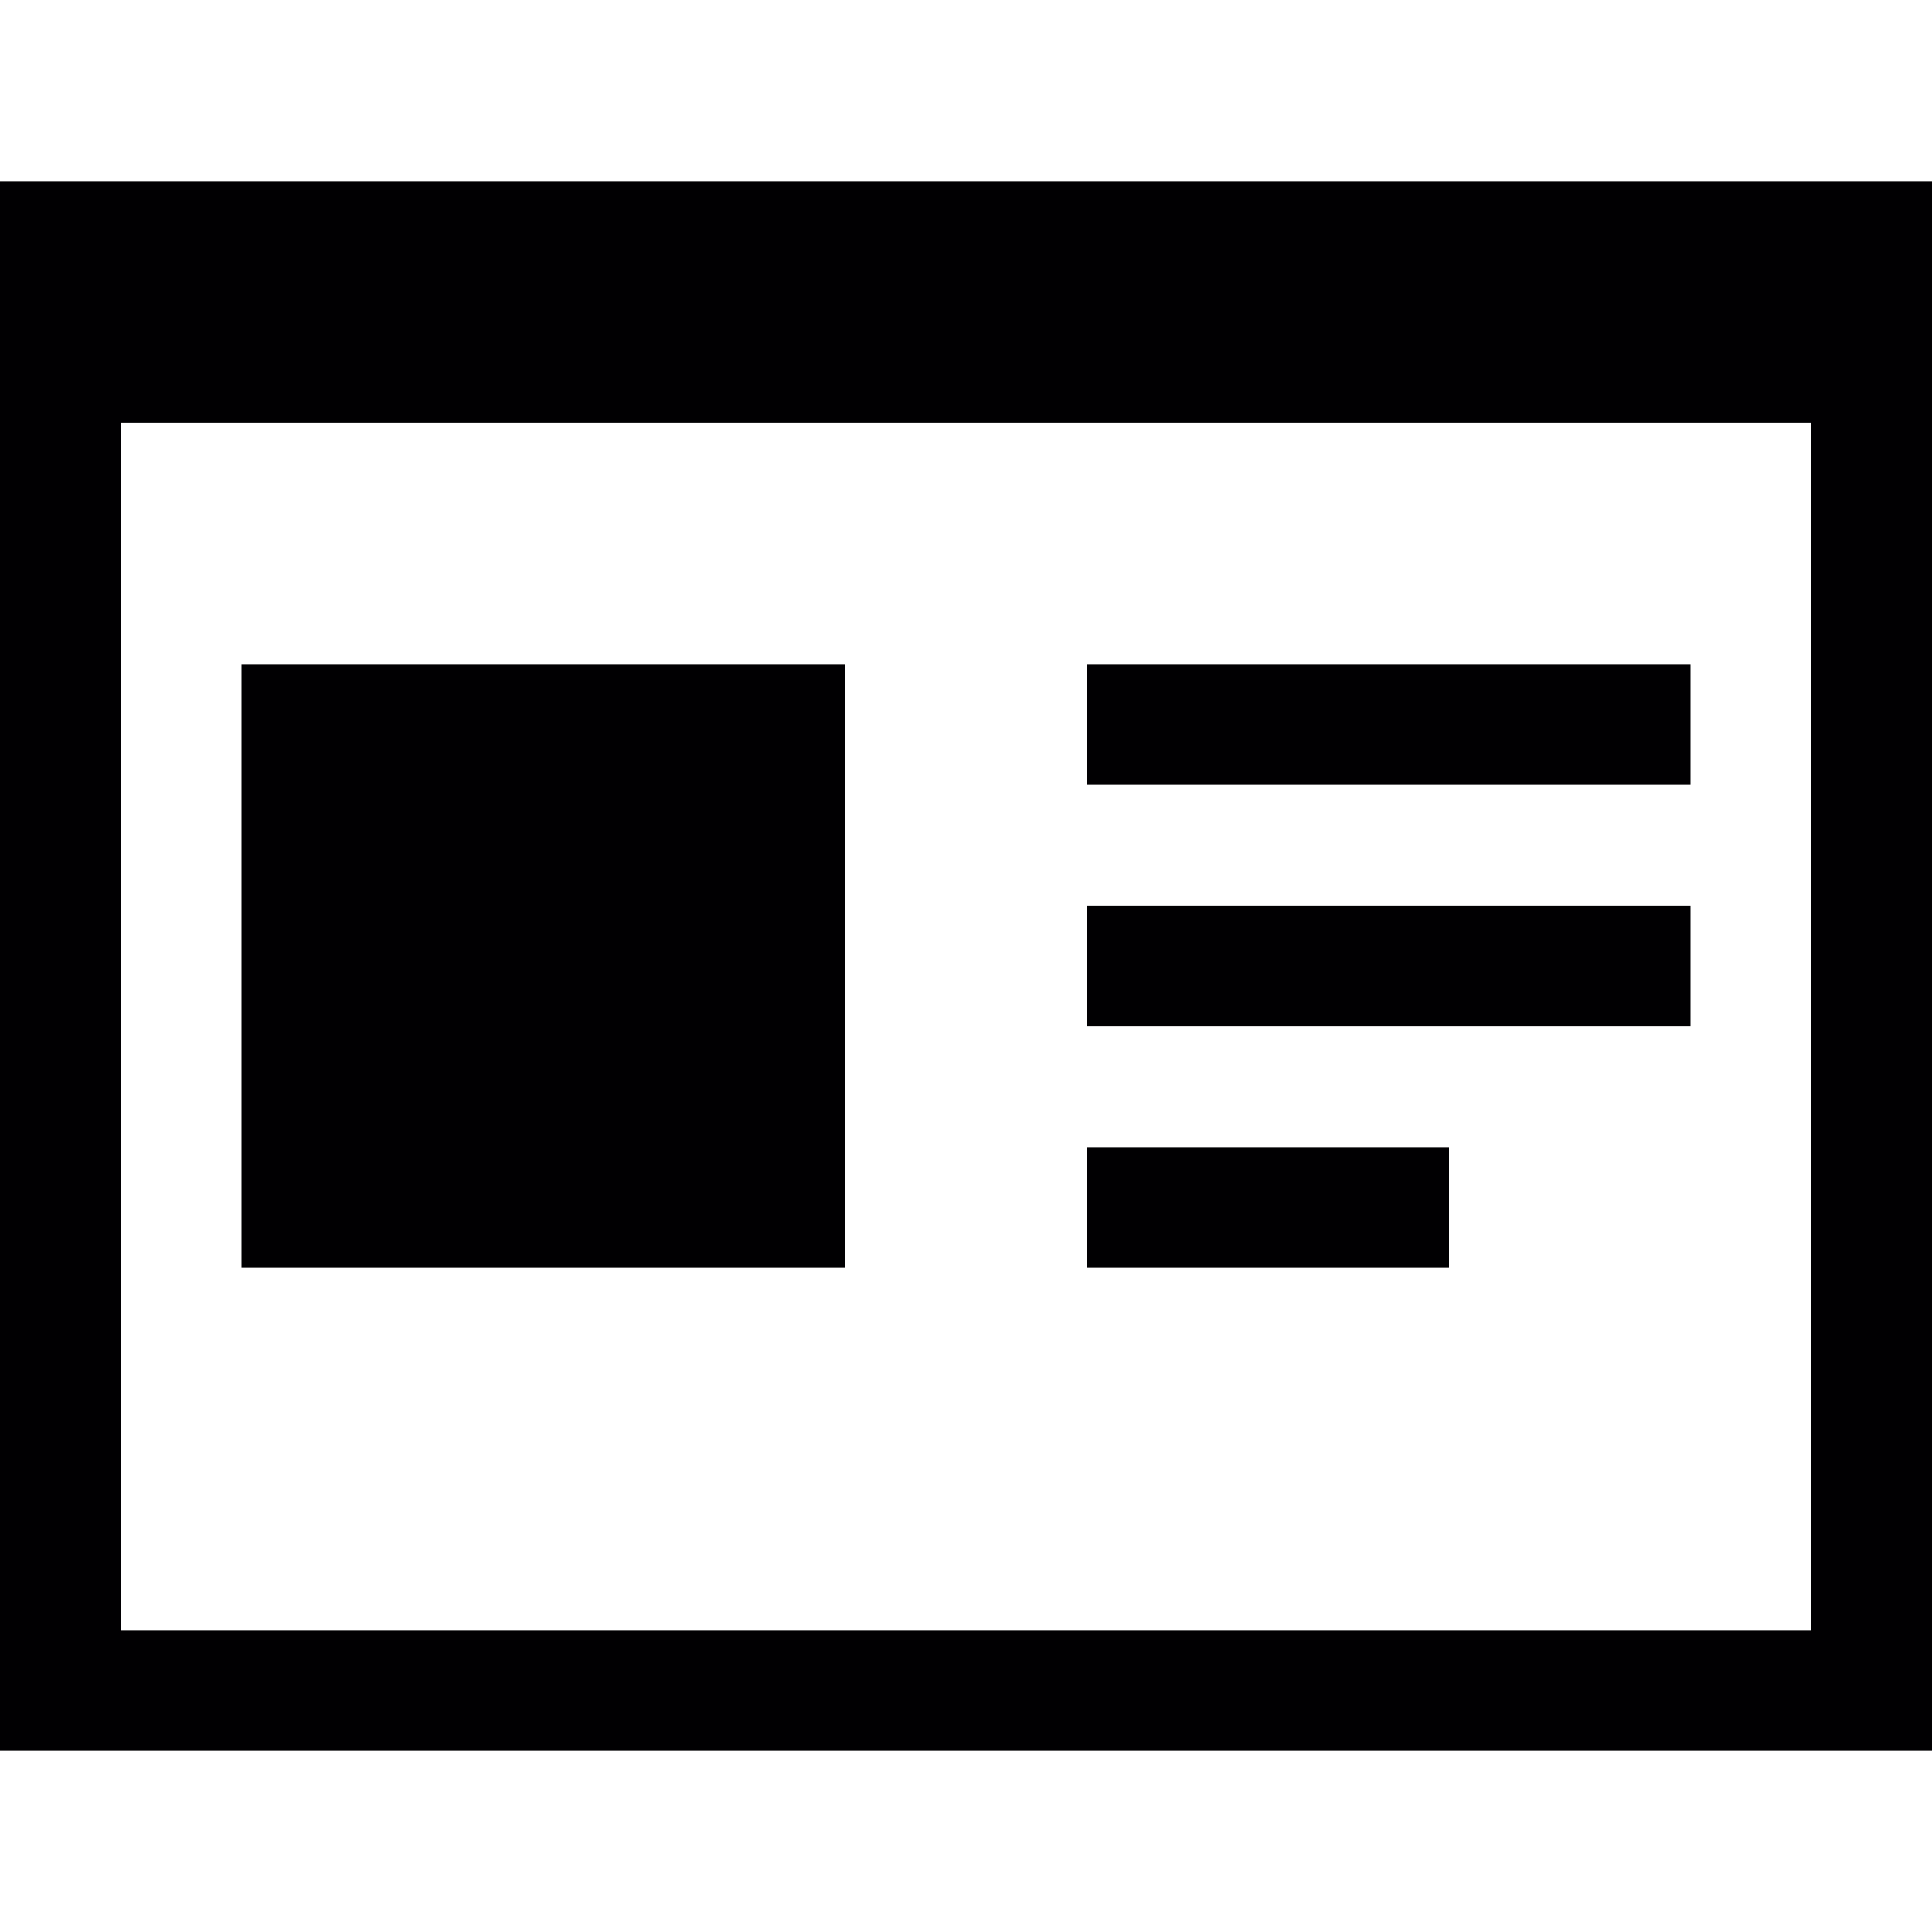
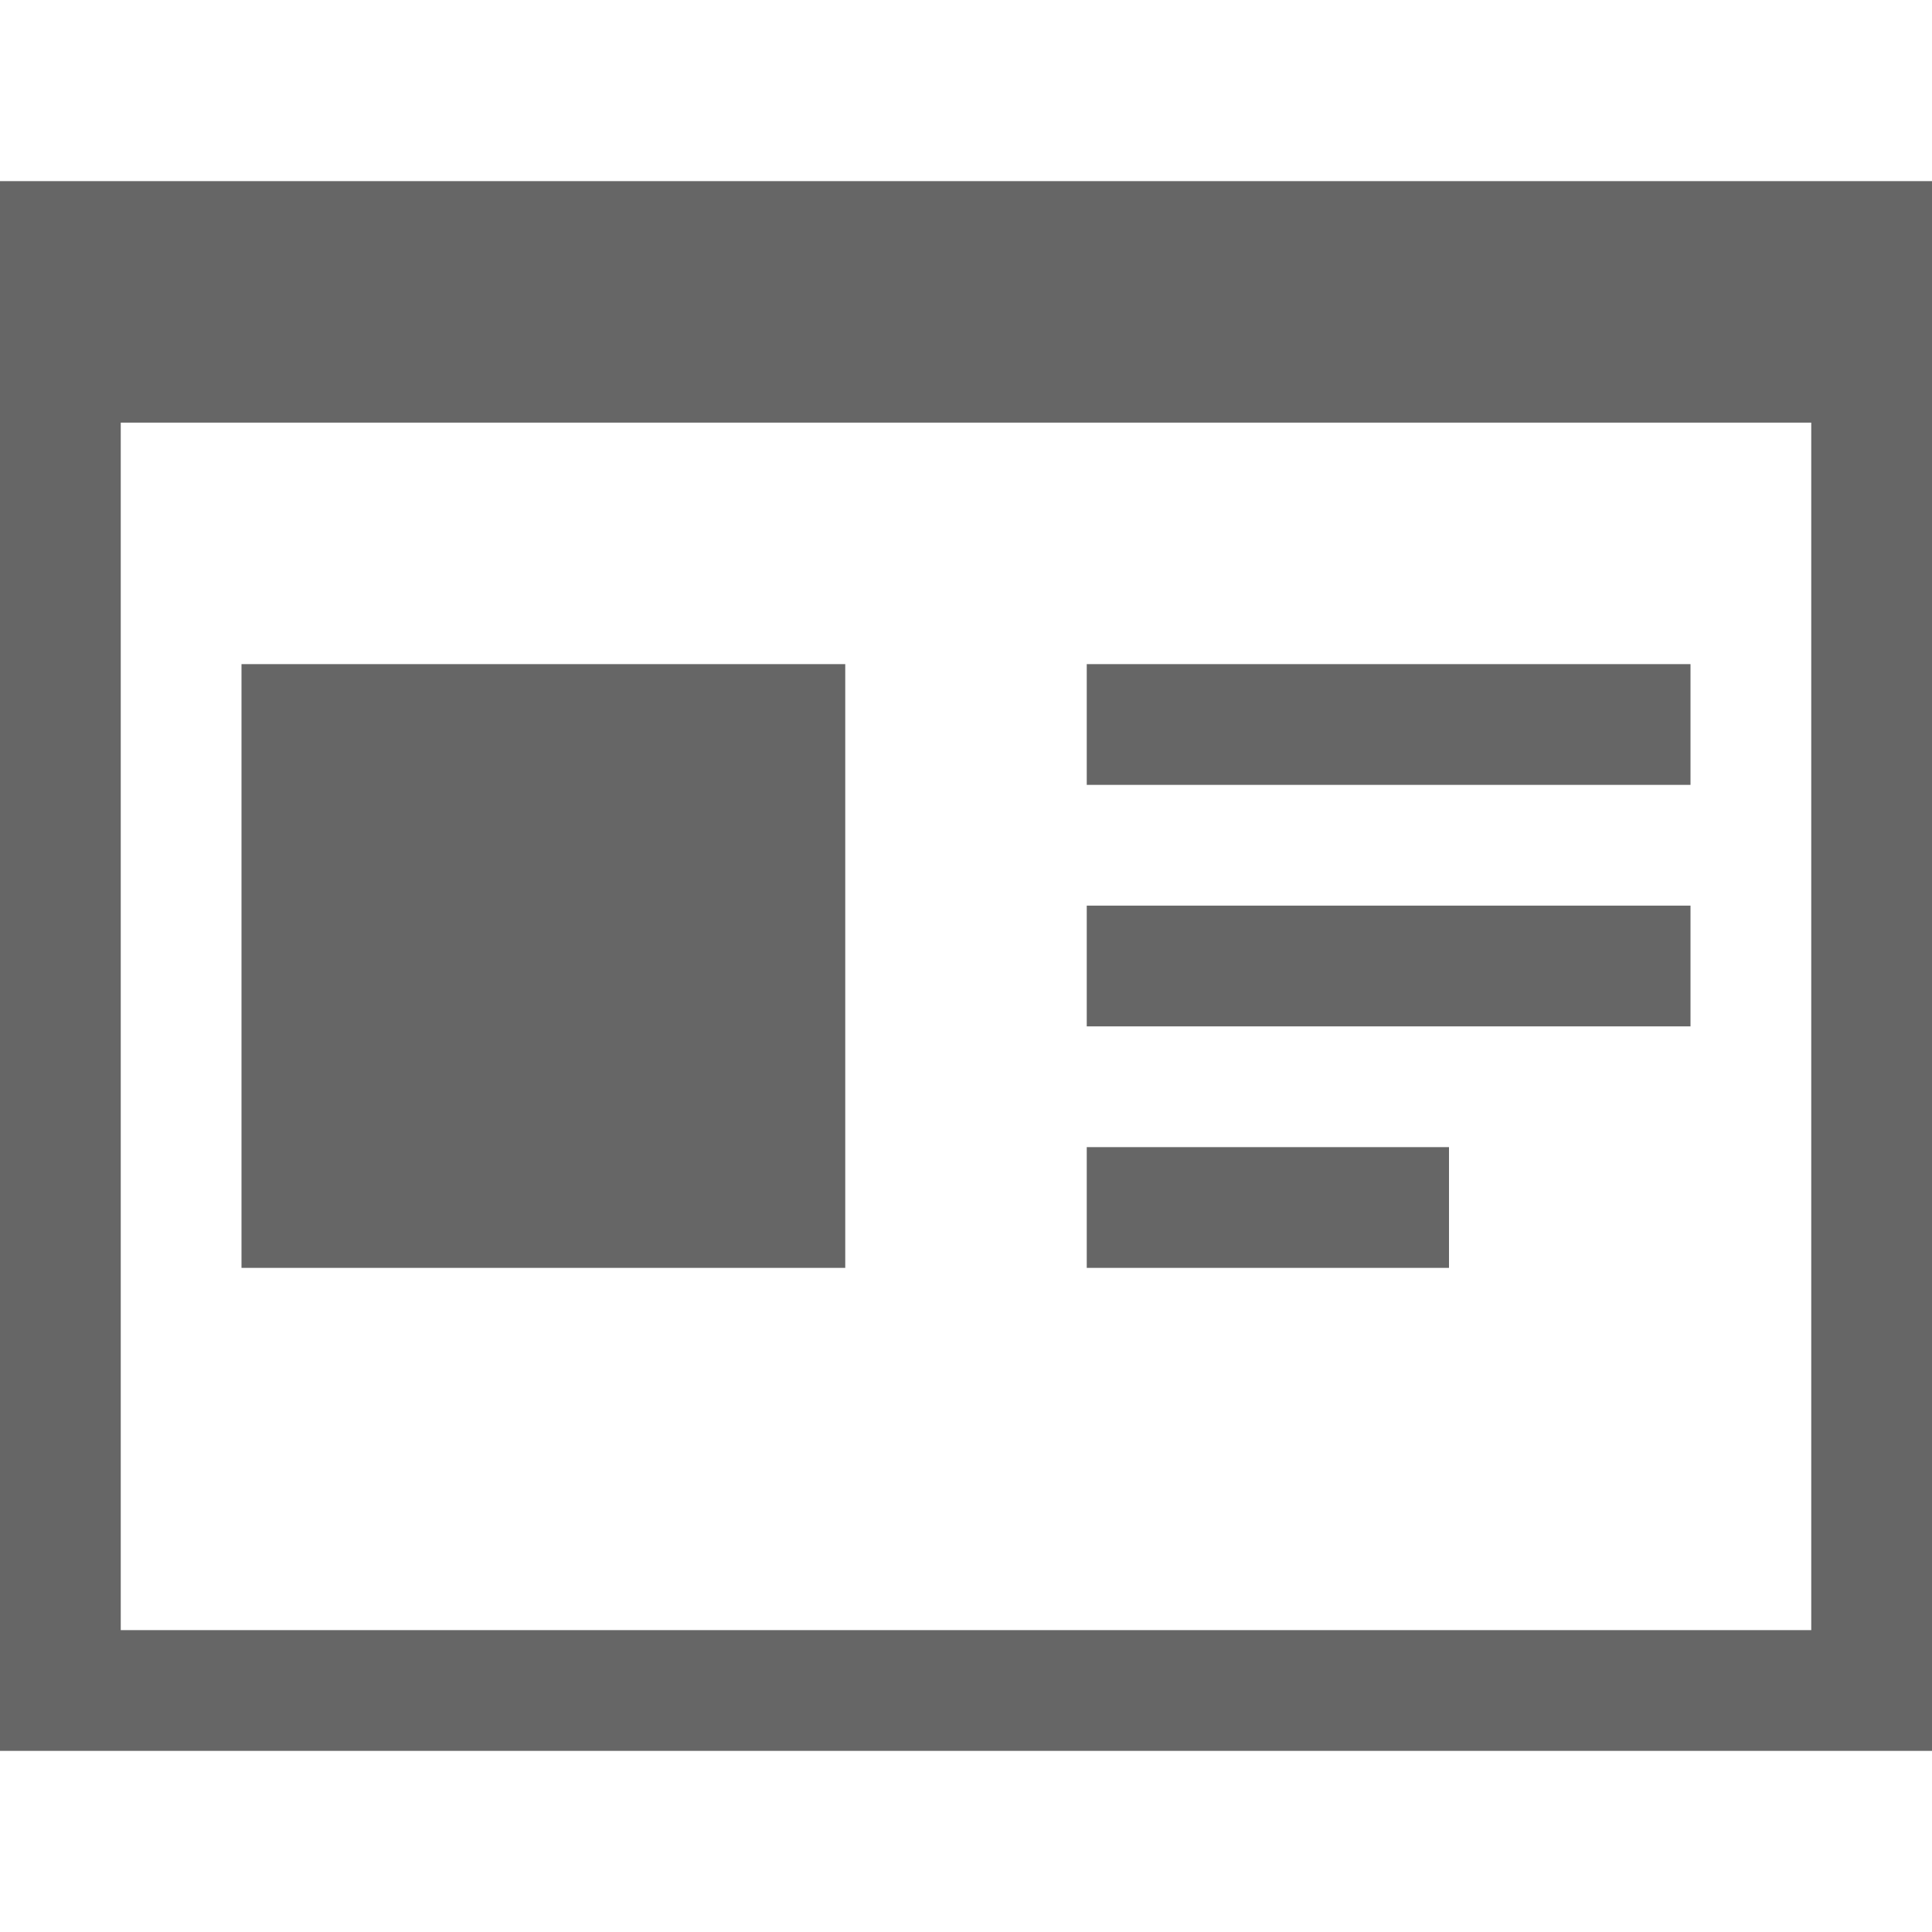
<svg xmlns="http://www.w3.org/2000/svg" version="1.1" id="Capa_1" x="0px" y="0px" viewBox="0 0 32 32" style="enable-background:new 0 0 32 32;" xml:space="preserve">
  <g>
    <g>
-       <path style="fill:#010002;" d="M0,3v26h32V3H0z M30,27H2V7h28V27z" />
-       <rect x="18" y="11" style="fill:#010002;" width="10" height="2" />
-       <rect x="18" y="15" style="fill:#010002;" width="10" height="2" />
-       <rect x="18" y="19" style="fill:#010002;" width="6" height="2" />
-       <rect x="4" y="11" style="fill:#010002;" width="10" height="10" />
+       <path style="fill:#666;" d="M0,3v26h32V3H0z M30,27H2V7h28V27z" />
+       <rect x="18" y="11" style="fill:#666;" width="10" height="2" />
+       <rect x="18" y="15" style="fill:#666;" width="10" height="2" />
+       <rect x="18" y="19" style="fill:#666;" width="6" height="2" />
+       <rect x="4" y="11" style="fill:#666;" width="10" height="10" />
    </g>
  </g>
  <g>
</g>
  <g>
</g>
  <g>
</g>
  <g>
</g>
  <g>
</g>
  <g>
</g>
  <g>
</g>
  <g>
</g>
  <g>
</g>
  <g>
</g>
  <g>
</g>
  <g>
</g>
  <g>
</g>
  <g>
</g>
  <g>
</g>
</svg>
